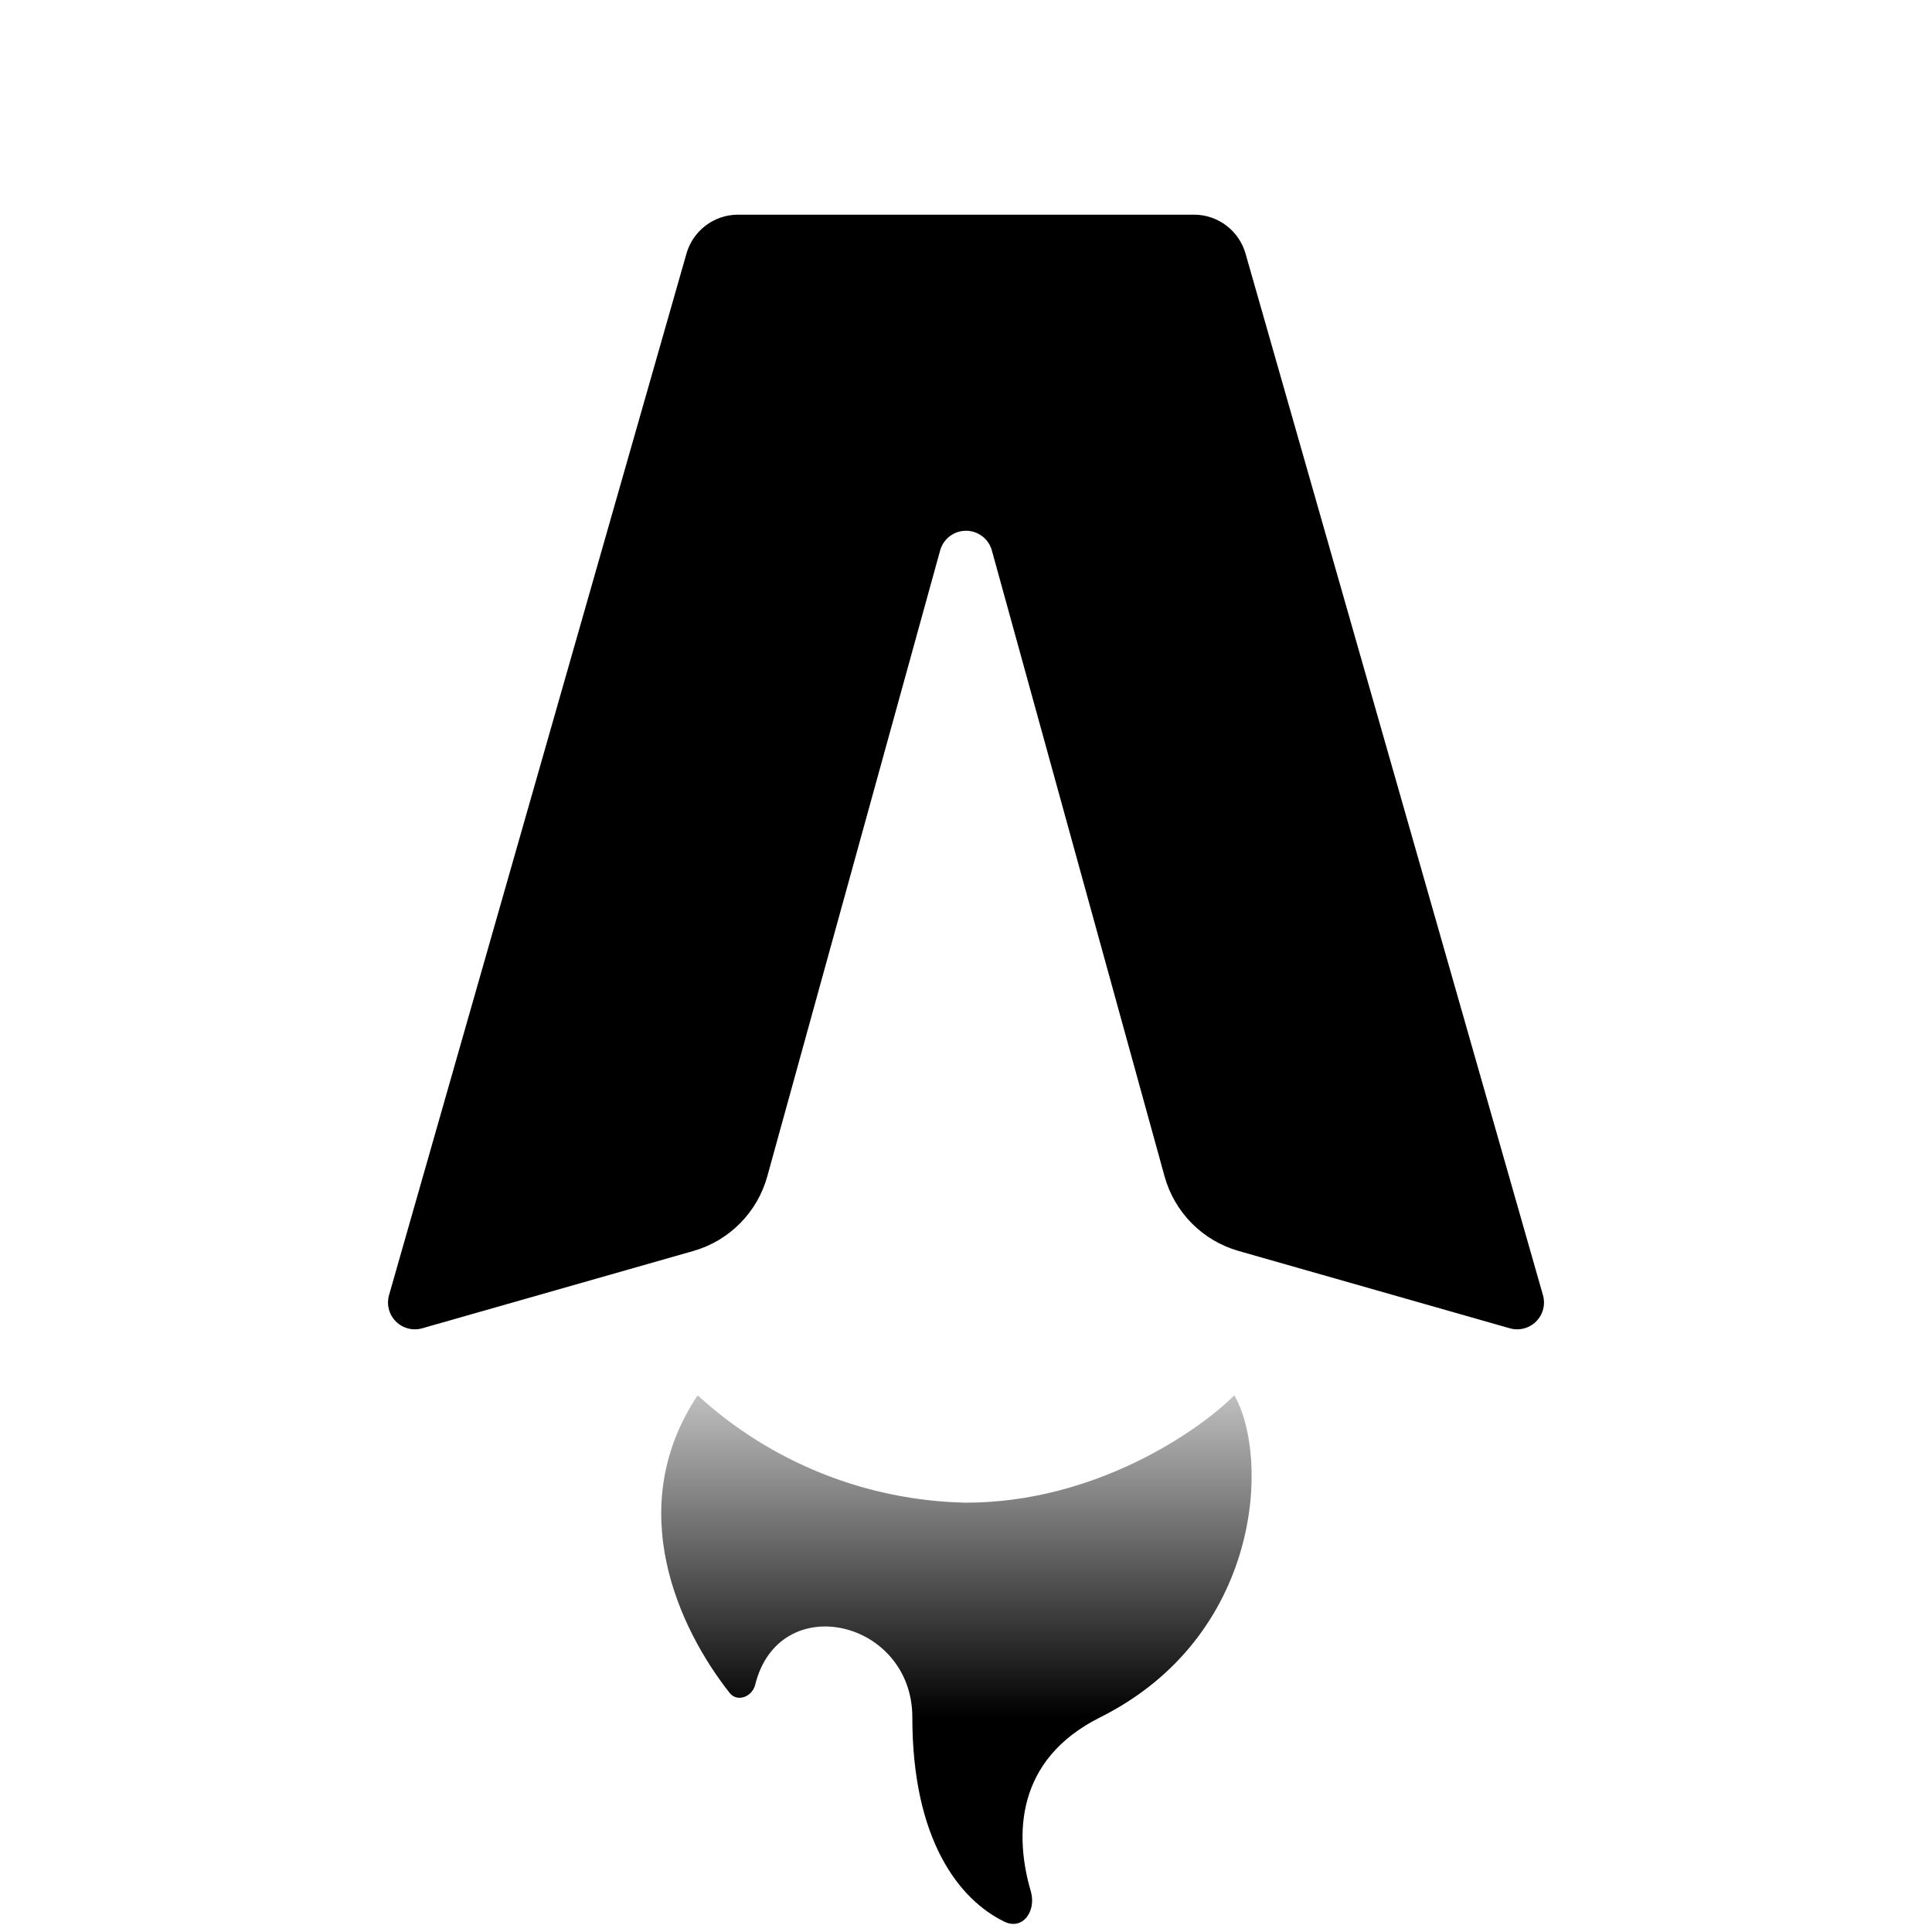
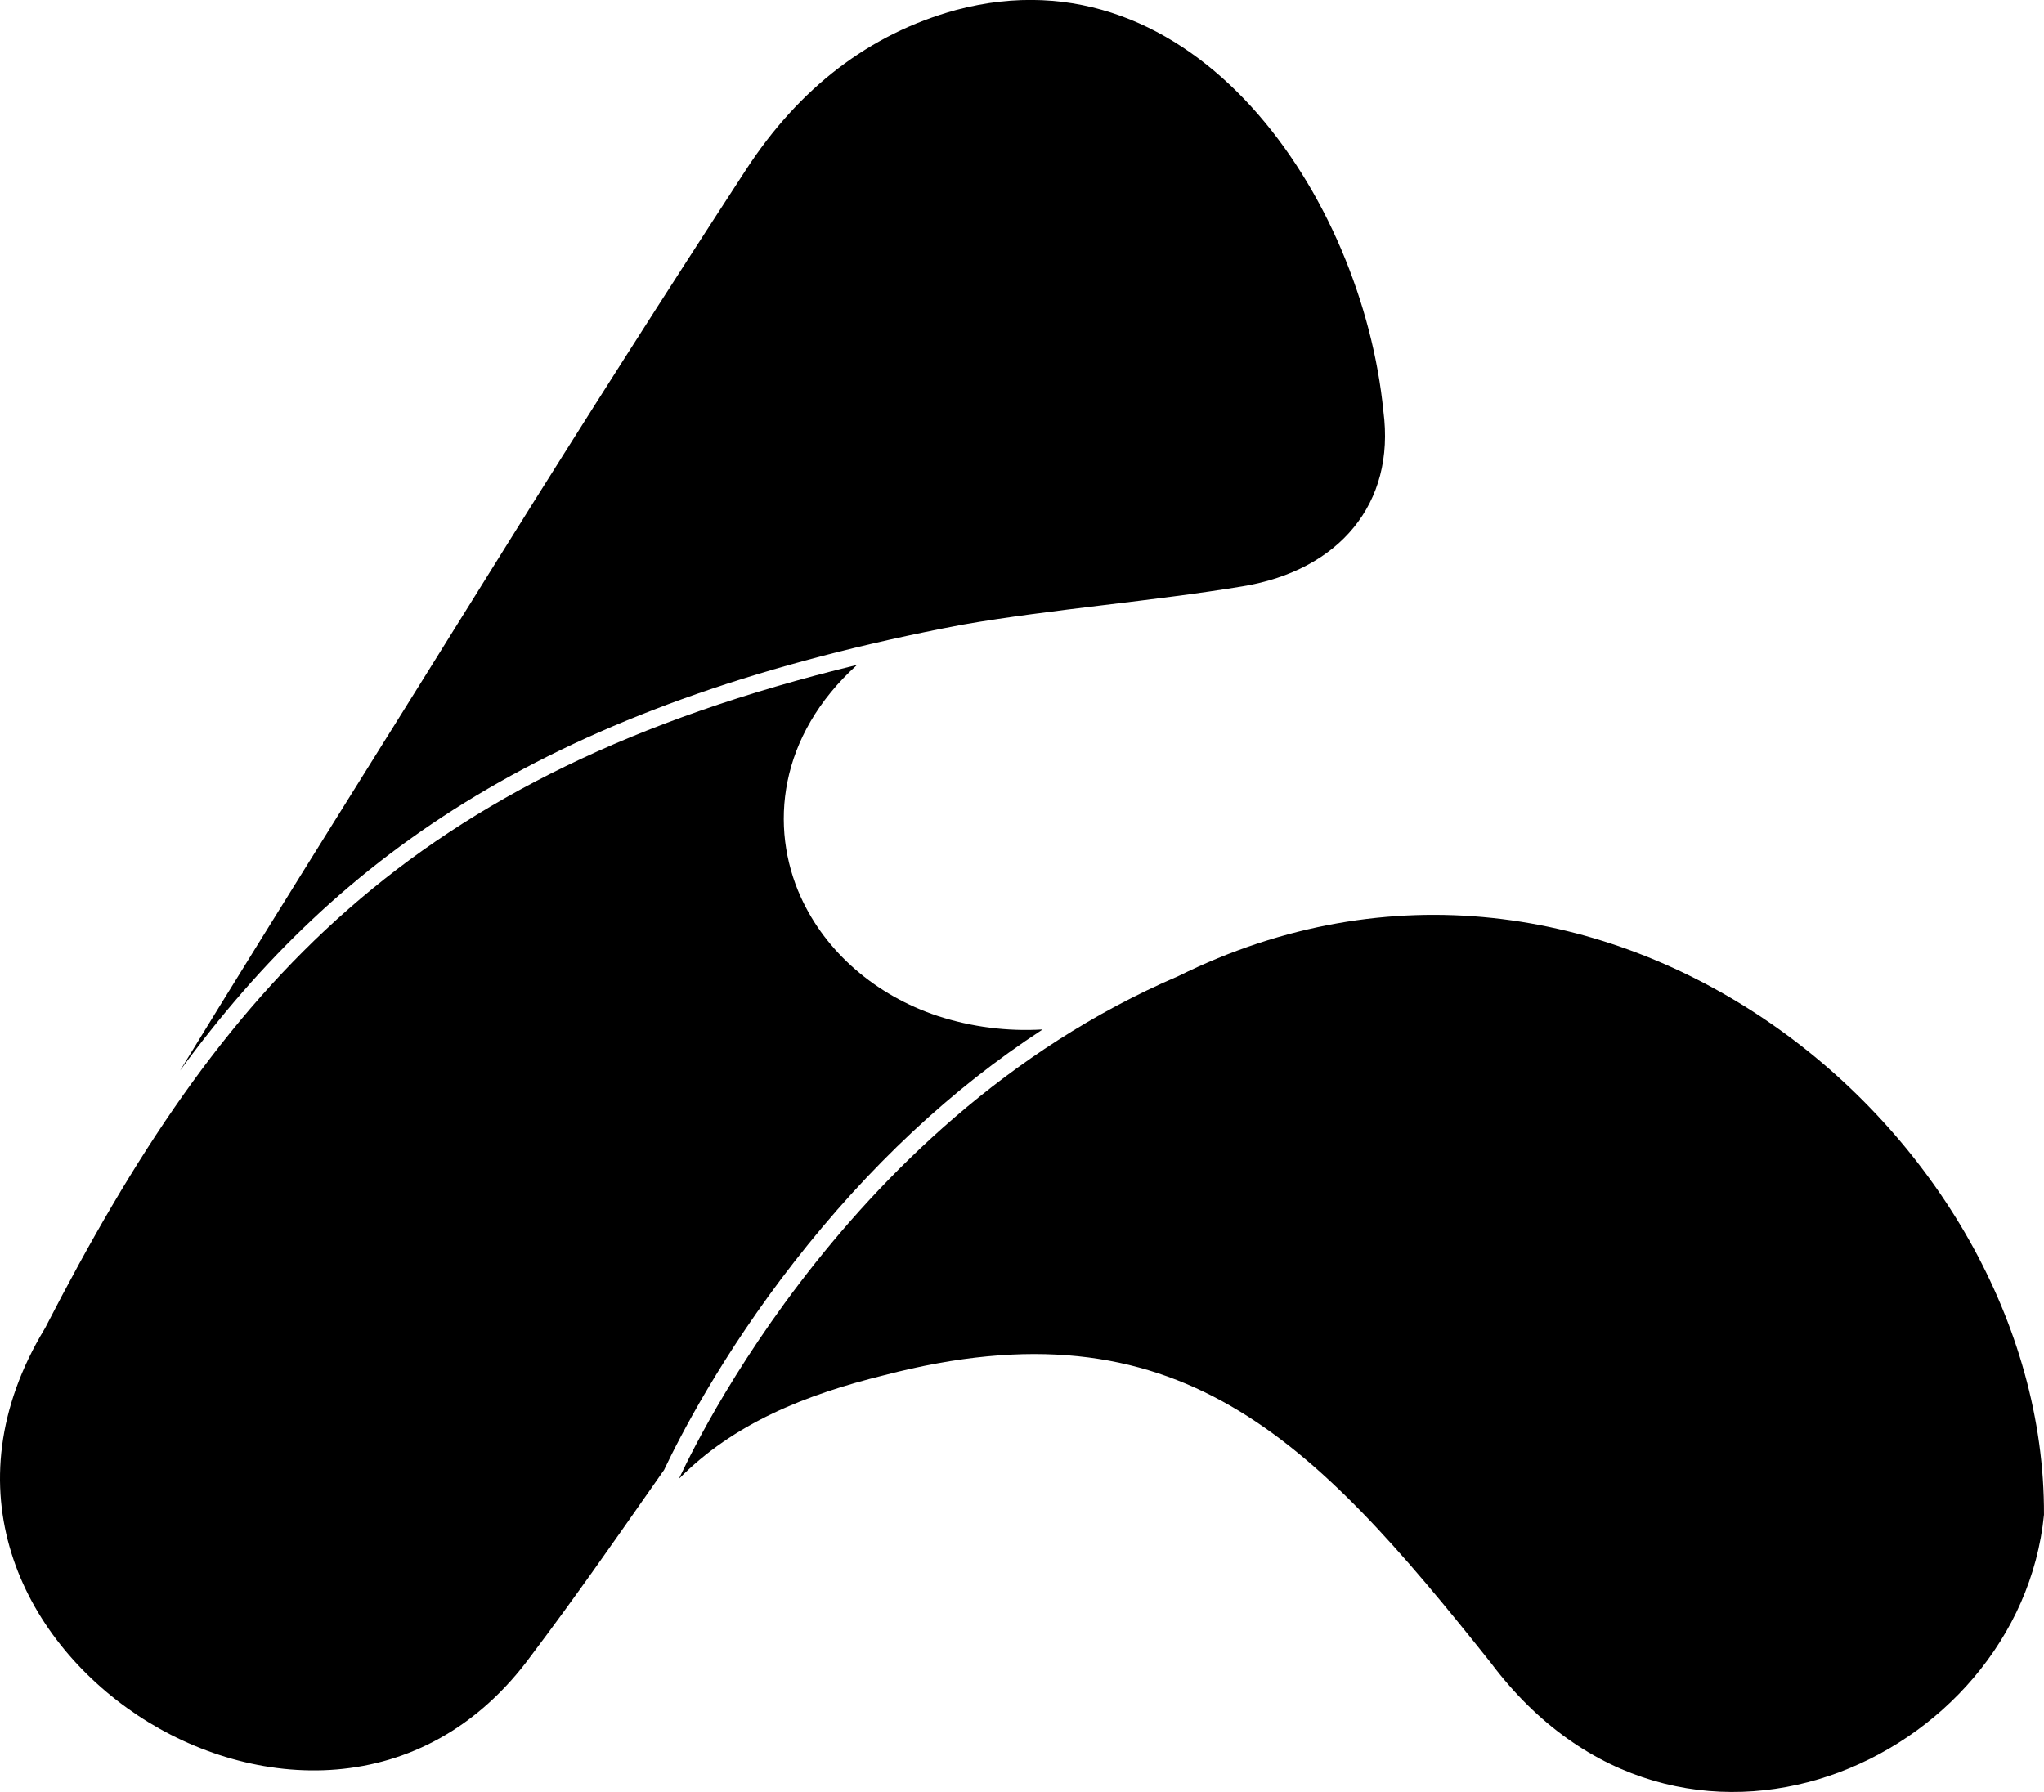
- <svg xmlns="http://www.w3.org/2000/svg" fill="none" viewBox="0 0 36 36">
-   <path fill="#000" d="M22.25 4h-8.5a1 1 0 0 0-.96.73l-5.54 19.4a.5.5 0 0 0 .62.62l5.05-1.44a2 2 0 0 0 1.38-1.4l3.22-11.66a.5.5 0 0 1 .96 0l3.22 11.67a2 2 0 0 0 1.38 1.39l5.05 1.44a.5.5 0 0 0 .62-.62l-5.54-19.4a1 1 0 0 0-.96-.73Z" />
-   <path fill="url(#gradient)" d="M18 28a7.63 7.63 0 0 1-5-2c-1.4 2.1-.35 4.35.6 5.55.14.17.41.07.47-.15.44-1.8 2.93-1.22 2.93.6 0 2.28.87 3.4 1.72 3.81.34.16.59-.2.49-.56-.31-1.05-.29-2.46 1.29-3.25 3-1.5 3.17-4.83 2.5-6-.67.67-2.6 2-5 2Z" />
-   <defs>
-     <linearGradient id="gradient" x1="16" x2="16" y1="32" y2="24" gradientUnits="userSpaceOnUse">
-       <stop stop-color="#000" />
-       <stop offset="1" stop-color="#000" stop-opacity="0" />
-     </linearGradient>
-   </defs>
+ <svg xmlns="http://www.w3.org/2000/svg" viewBox="0 0 892.58 782.59" fill="#000">
+   <path d="M424.91,332c39.29-6.79,83-10.21,122.36-16.75,41.86-7,66.6-36,61.26-76.44-9.16-93.1-82.35-203.09-186.7-175.2C384,74,353.3,97.83,330.18,133.36q-53.61,82.37-105.63,165.75C177.39,375,129.74,450.54,83.1,526.71l-.17.24c70.51-96.63,163.45-159.54,333.18-193.25Z" transform="translate(-4.43 -59.23)" />
+   <path d="M519,485.52C368.78,549.87,301.11,705.21,300.9,705.07c0,0-5.62,7.95,0,0,23.87-24.19,55.29-36.79,89.68-45.27,128.27-33.44,186.81,27.47,264.84,125.59,82.44,110,230.85,43.38,241.58-64.62C897.66,553.65,703.89,393.92,519,485.52Z" transform="translate(-4.43 -59.23)" />
+   <path d="M413.91,502.93c-27.1-9-48.88-27.9-59.76-51.86-13.91-30.66-9.8-70.42,24.52-101.46C182.38,397.25,101,489.72,24.24,639l-.25.45c-42.3,69.92-10.1,135.22,40.57,168.92,49.59,33,124.57,38.81,172-26.33l.07-.09c18.48-24.52,35.08-48.28,51.14-71.26l4.56-6.52h0l.4-.57c.24-.36.49-.71.74-1.07.42-.58.72-1,.95-1.34l.16-.34c6.49-13.68,25-49.88,56.6-90.43,32.57-41.78,68.93-75.79,108.55-101.6A124.16,124.16,0,0,1,413.91,502.93Z" transform="translate(-4.43 -59.23)" />
  <style>
    @media (prefers-color-scheme:dark){:root{filter:invert(100%)}}
  </style>
</svg>
